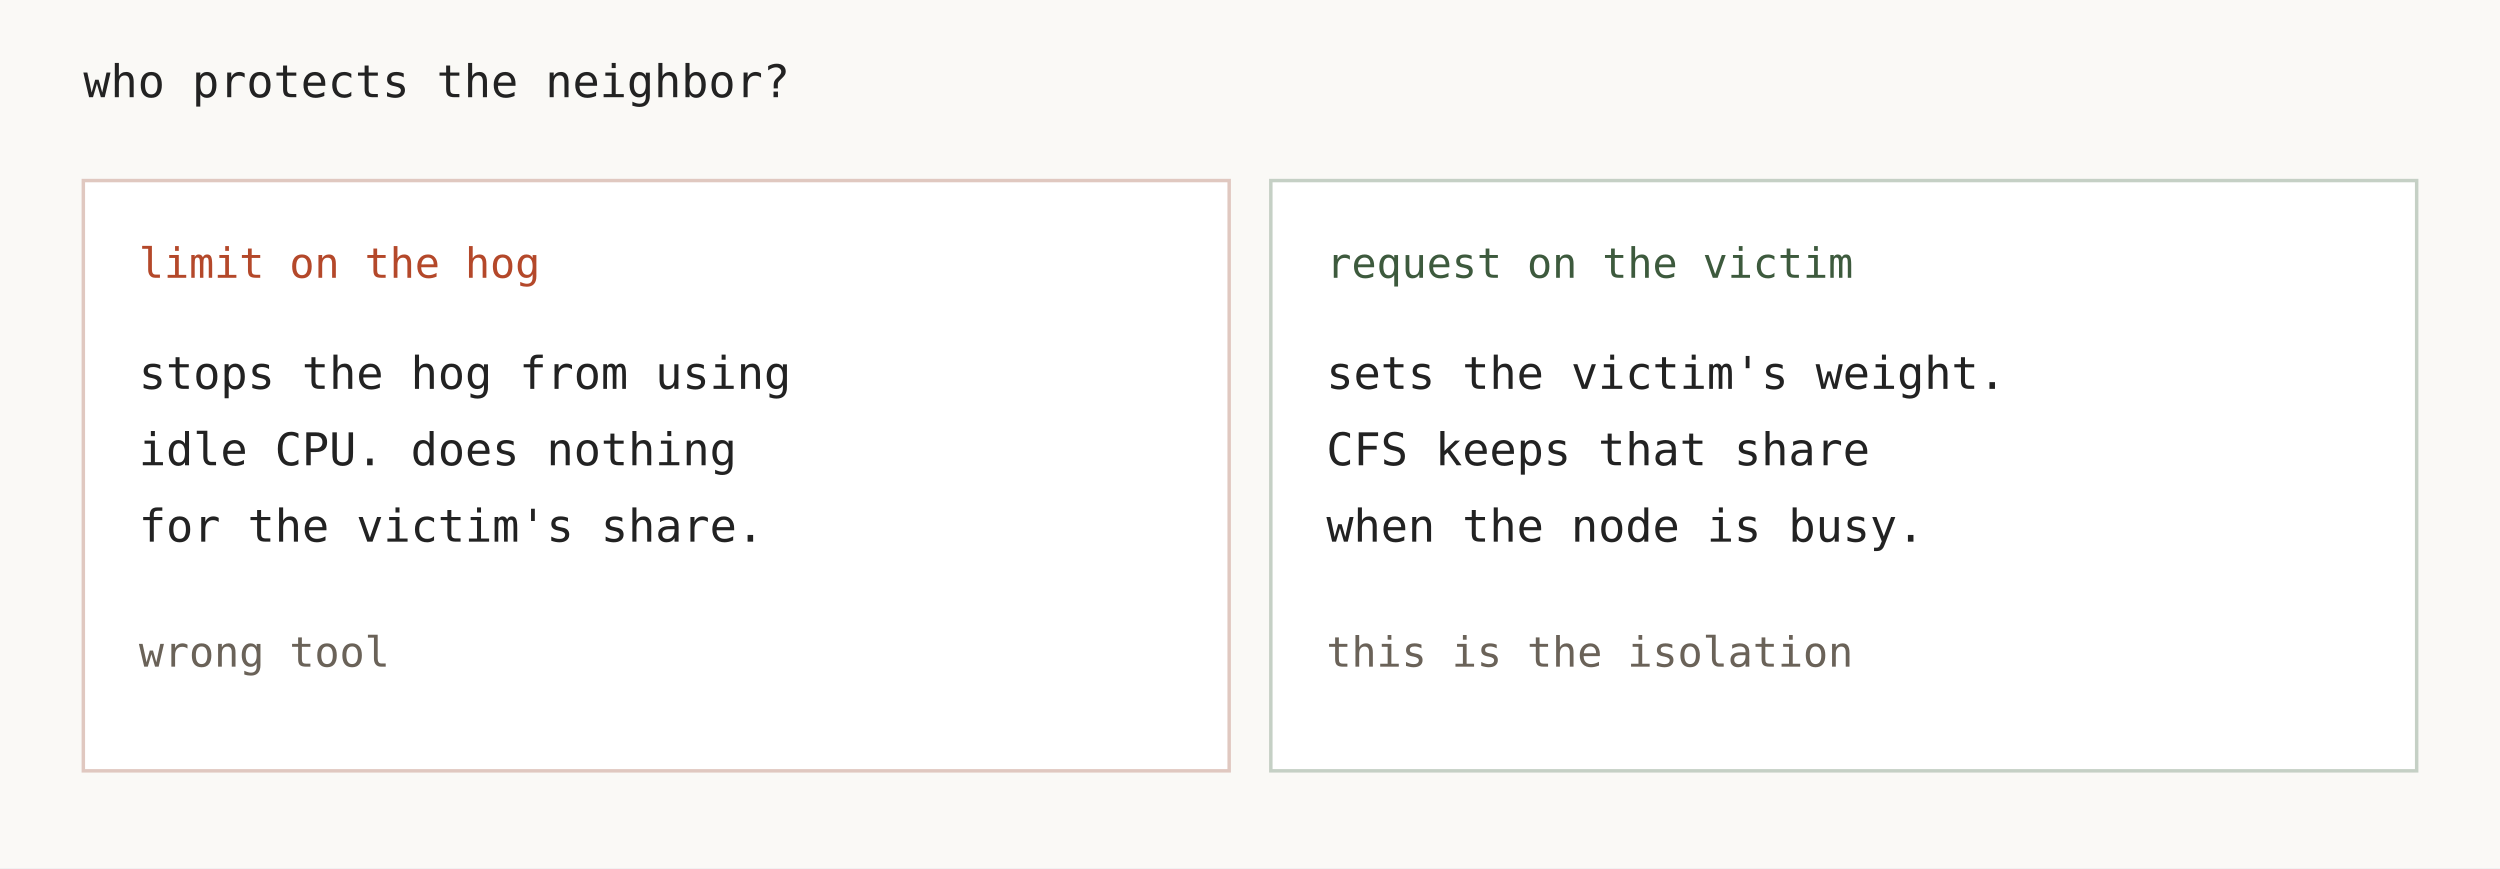
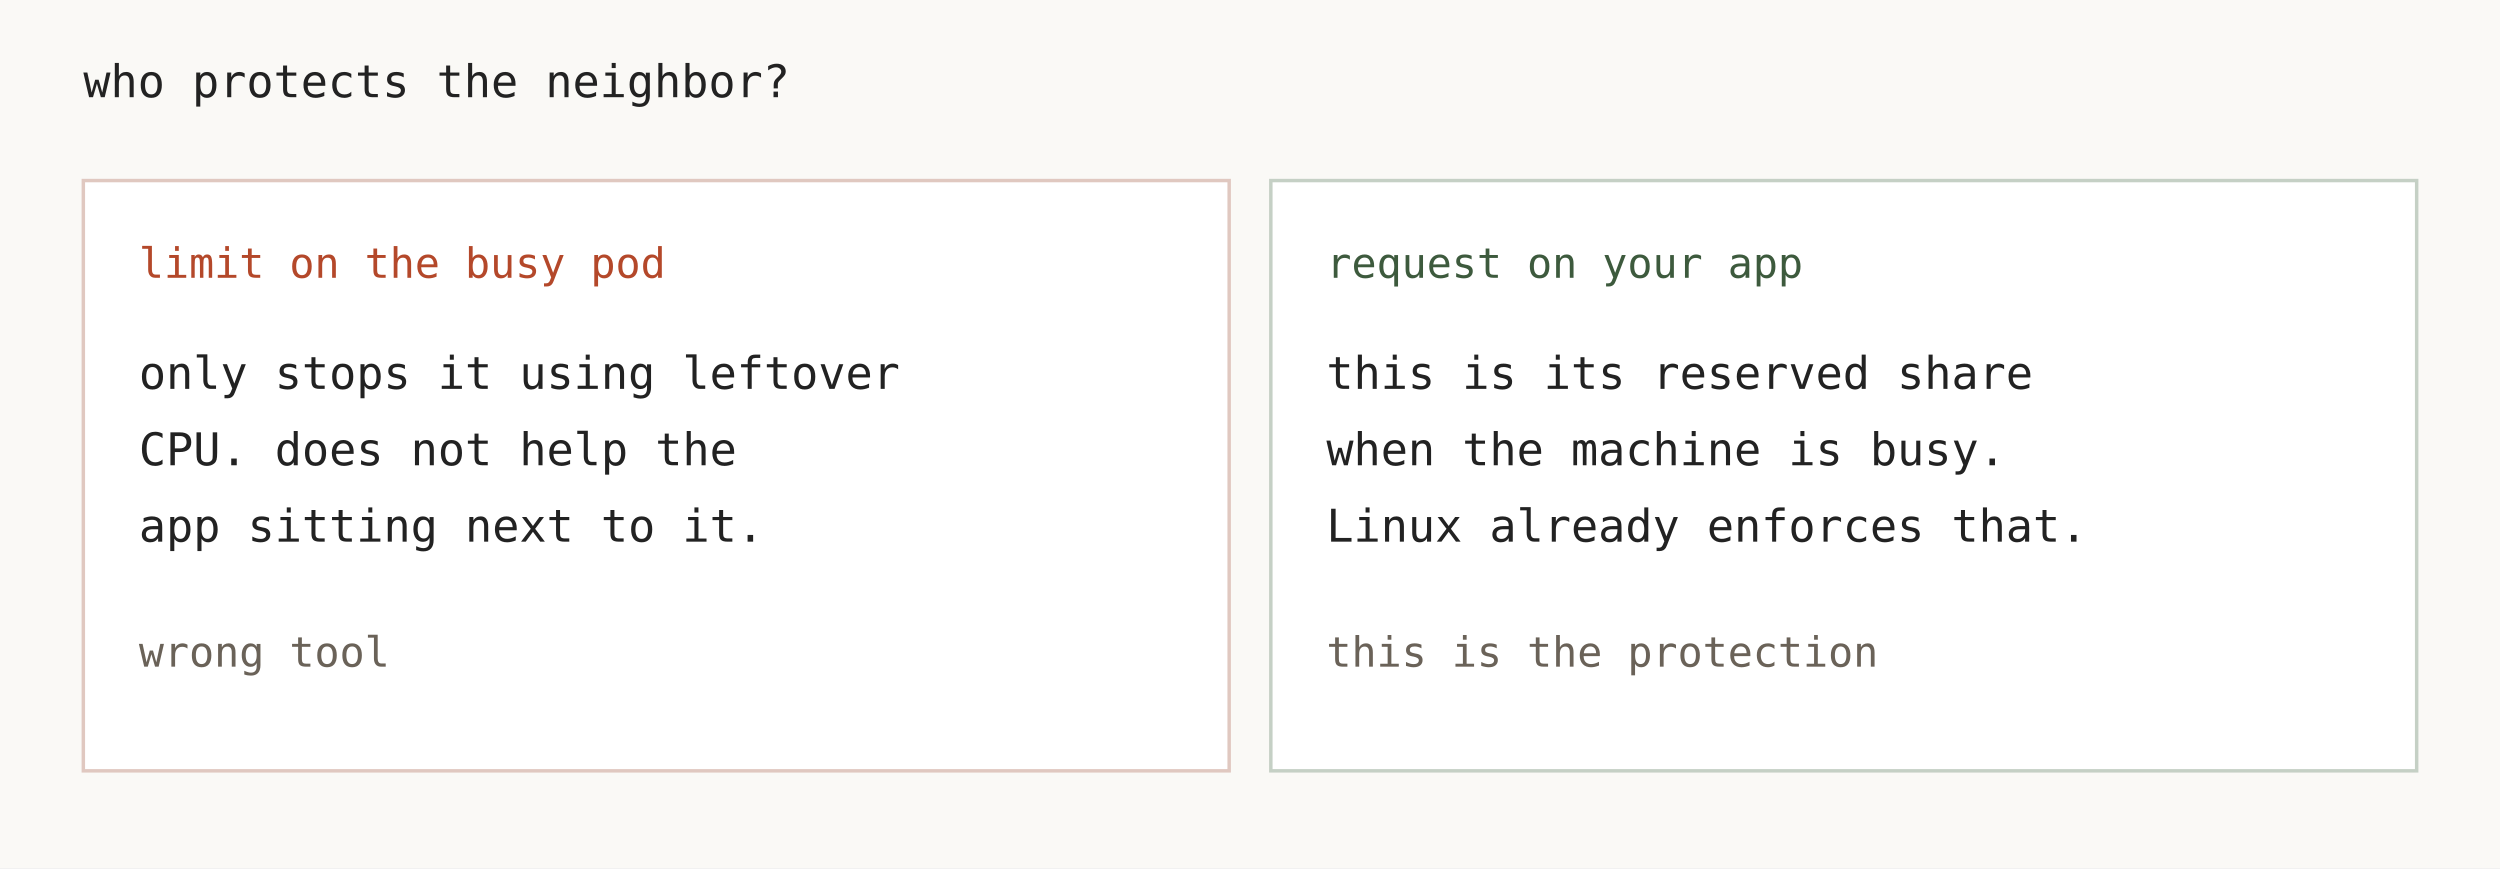
<svg xmlns="http://www.w3.org/2000/svg" width="720" height="250" viewBox="0 0 720 250">
  <rect width="720" height="250" fill="#faf9f6" />
  <text x="24" y="28" font-family="ui-monospace, SFMono-Regular, Menlo, monospace" font-size="13" fill="#222">who protects the neighbor?</text>
  <rect x="24" y="52" width="330" height="170" fill="#fff" stroke="#e0c8c0" />
-   <text x="40" y="80" font-family="ui-monospace, SFMono-Regular, Menlo, monospace" font-size="12" fill="#b4482a">limit on the hog</text>
-   <text x="40" y="112" font-family="ui-monospace, SFMono-Regular, Menlo, monospace" font-size="13" fill="#222">stops the hog from using</text>
-   <text x="40" y="134" font-family="ui-monospace, SFMono-Regular, Menlo, monospace" font-size="13" fill="#222">idle CPU. does nothing</text>
-   <text x="40" y="156" font-family="ui-monospace, SFMono-Regular, Menlo, monospace" font-size="13" fill="#222">for the victim's share.</text>
+   <text x="40" y="80" font-family="ui-monospace, SFMono-Regular, Menlo, monospace" font-size="12" fill="#b4482a">limit on the busy pod</text>
+   <text x="40" y="112" font-family="ui-monospace, SFMono-Regular, Menlo, monospace" font-size="13" fill="#222">only stops it using leftover</text>
+   <text x="40" y="134" font-family="ui-monospace, SFMono-Regular, Menlo, monospace" font-size="13" fill="#222">CPU. does not help the</text>
+   <text x="40" y="156" font-family="ui-monospace, SFMono-Regular, Menlo, monospace" font-size="13" fill="#222">app sitting next to it.</text>
  <text x="40" y="192" font-family="ui-monospace, SFMono-Regular, Menlo, monospace" font-size="12" fill="#6a6258">wrong tool</text>
  <rect x="366" y="52" width="330" height="170" fill="#fff" stroke="#c5d0c5" />
-   <text x="382" y="80" font-family="ui-monospace, SFMono-Regular, Menlo, monospace" font-size="12" fill="#3d5a3d">request on the victim</text>
-   <text x="382" y="112" font-family="ui-monospace, SFMono-Regular, Menlo, monospace" font-size="13" fill="#222">sets the victim's weight.</text>
-   <text x="382" y="134" font-family="ui-monospace, SFMono-Regular, Menlo, monospace" font-size="13" fill="#222">CFS keeps that share</text>
-   <text x="382" y="156" font-family="ui-monospace, SFMono-Regular, Menlo, monospace" font-size="13" fill="#222">when the node is busy.</text>
-   <text x="382" y="192" font-family="ui-monospace, SFMono-Regular, Menlo, monospace" font-size="12" fill="#6a6258">this is the isolation</text>
+   <text x="382" y="80" font-family="ui-monospace, SFMono-Regular, Menlo, monospace" font-size="12" fill="#3d5a3d">request on your app</text>
+   <text x="382" y="112" font-family="ui-monospace, SFMono-Regular, Menlo, monospace" font-size="13" fill="#222">this is its reserved share</text>
+   <text x="382" y="134" font-family="ui-monospace, SFMono-Regular, Menlo, monospace" font-size="13" fill="#222">when the machine is busy.</text>
+   <text x="382" y="156" font-family="ui-monospace, SFMono-Regular, Menlo, monospace" font-size="13" fill="#222">Linux already enforces that.</text>
+   <text x="382" y="192" font-family="ui-monospace, SFMono-Regular, Menlo, monospace" font-size="12" fill="#6a6258">this is the protection</text>
</svg>
